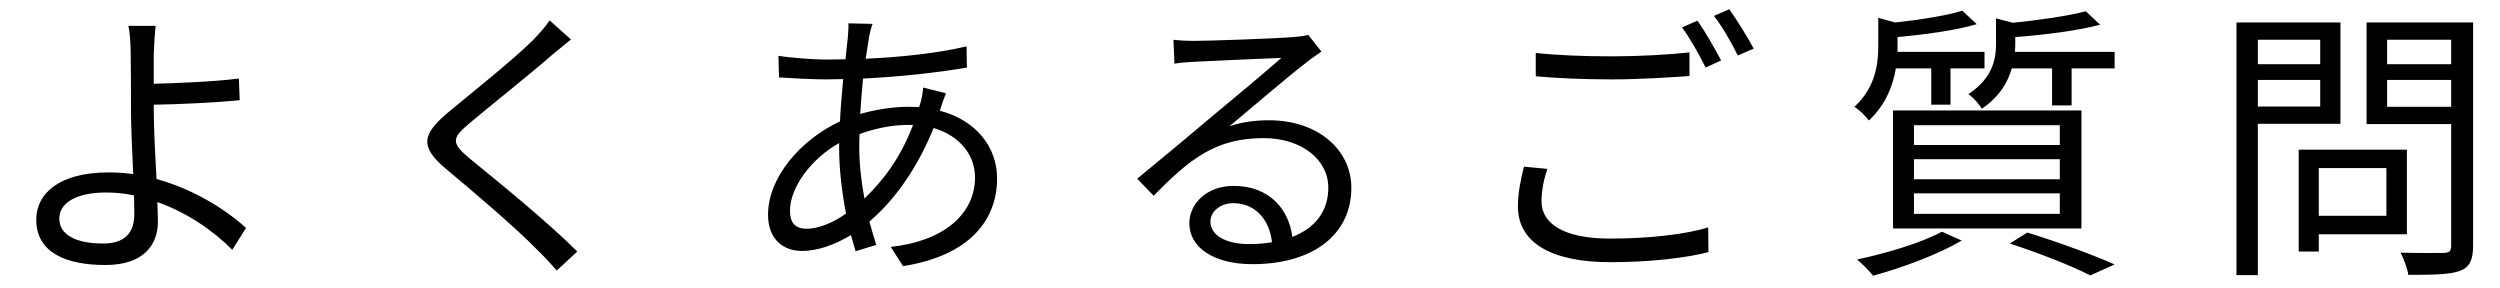
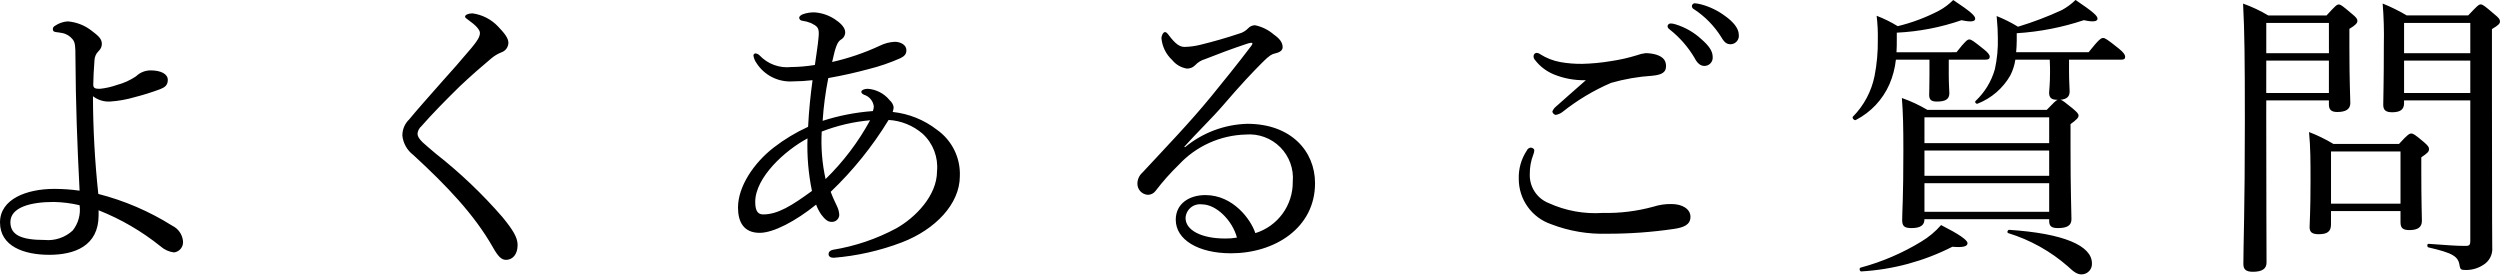
- <svg xmlns="http://www.w3.org/2000/svg" width="278" height="32" viewBox="0 0 278 32">
-   <text id="よくあるご質問" transform="translate(0 28)" font-size="32" font-family="YuMin-Medium, YuMincho" font-weight="500" letter-spacing="0.28em">
-     <tspan x="0" y="0">よくあるご質問</tspan>
-   </text>
+ <svg xmlns="http://www.w3.org/2000/svg" width="269.376" height="29.568" viewBox="0 0 269.376 29.568">
+   <path id="パス_4916" data-name="パス 4916" d="M17.184-4.064A25.83,25.83,0,0,1,23.84-.192,2.7,2.7,0,0,0,25.312.48a1.11,1.11,0,0,0,.96-1.28A2.062,2.062,0,0,0,25.12-2.4a28.021,28.021,0,0,0-7.968-3.424,101.675,101.675,0,0,1-.576-10.528,2.768,2.768,0,0,0,1.824.576,12.279,12.279,0,0,0,2.688-.48,26.123,26.123,0,0,0,2.752-.864c.48-.192.8-.416.8-.992,0-.64-.736-1.024-1.856-1.024a2.256,2.256,0,0,0-1.568.64,6.73,6.73,0,0,1-2.048.928,8.033,8.033,0,0,1-1.824.416c-.48,0-.736-.032-.736-.448,0-.544.064-1.792.128-2.56a1.467,1.467,0,0,1,.448-1.056,1.058,1.058,0,0,0,.352-.768c0-.576-.416-.9-1.12-1.44a4.788,4.788,0,0,0-2.56-.992,2.743,2.743,0,0,0-1.376.48.388.388,0,0,0-.224.384c0,.192.128.256.32.288s.352.032.672.1a1.874,1.874,0,0,1,1.152.7c.256.32.288.736.288,1.824.032,5.216.192,9.44.448,14.464a19.666,19.666,0,0,0-2.72-.192C9.44-6.368,6.56-5.28,6.56-2.752,6.56-.192,9.12.736,11.872.736c2.688,0,5.312-.928,5.312-4.256Zm-2.048-.544a3.6,3.6,0,0,1-.736,2.72A3.908,3.908,0,0,1,11.36-.864c-2.464,0-3.68-.512-3.68-1.92,0-1.6,2.176-2.176,4.672-2.176A13.439,13.439,0,0,1,15.136-4.608ZM57.472-25.28c-.448,0-.8.16-.8.352,0,.128.1.16.384.384.768.544,1.216,1.024,1.216,1.376,0,.416-.288.864-.9,1.6-1.152,1.376-2.176,2.528-3.072,3.52-1.632,1.856-2.752,3.1-3.648,4.192a2.38,2.38,0,0,0-.736,1.76,3.008,3.008,0,0,0,1.184,2.08c3.584,3.3,6.56,6.4,8.576,9.952.544.96.9,1.344,1.408,1.344.672,0,1.248-.544,1.248-1.6,0-.8-.48-1.6-1.632-3.008a52,52,0,0,0-7.2-6.848c-.576-.48-1.088-.928-1.408-1.216-.384-.384-.544-.64-.544-.928a1.214,1.214,0,0,1,.416-.8c1.088-1.248,2.656-2.848,4.128-4.288,1.184-1.12,2.432-2.208,3.392-3.008a3.962,3.962,0,0,1,1.12-.672,1.1,1.1,0,0,0,.736-1.024c0-.512-.448-1.056-1.12-1.76A4.658,4.658,0,0,0,57.472-25.28Zm45.28,10.624a2.376,2.376,0,0,0,.1-.512,1.244,1.244,0,0,0-.416-.736,3.348,3.348,0,0,0-2.368-1.248c-.416,0-.7.16-.7.32,0,.1.064.224.288.32a1.505,1.505,0,0,1,1.056,1.248,1.327,1.327,0,0,1-.1.512A23.153,23.153,0,0,0,95.2-13.7a35.087,35.087,0,0,1,.608-4.608c1.632-.288,3.008-.608,4.32-.96a20.951,20.951,0,0,0,3.456-1.184c.448-.224.64-.448.64-.864,0-.576-.64-.9-1.248-.9a4.063,4.063,0,0,0-1.6.416,25.542,25.542,0,0,1-5.152,1.76c.352-1.6.544-2.144.928-2.4a.915.915,0,0,0,.48-.8c0-.544-.576-1.056-1.12-1.408a4.52,4.52,0,0,0-2.144-.736,3.436,3.436,0,0,0-1.28.192c-.192.064-.416.224-.416.384a.343.343,0,0,0,.32.32,3.9,3.9,0,0,1,.96.256c.64.32.832.48.832,1.12,0,.32-.064.736-.1,1.12-.1.8-.192,1.376-.32,2.272a16.917,16.917,0,0,1-2.56.224,4.061,4.061,0,0,1-3.392-1.248.747.747,0,0,0-.448-.224.24.24,0,0,0-.224.224,1.867,1.867,0,0,0,.32.8A4.306,4.306,0,0,0,92-17.952a18.843,18.843,0,0,0,2.112-.128c-.224,1.664-.384,3.168-.48,5.024a18.768,18.768,0,0,0-3.712,2.24c-2.144,1.664-3.84,4.192-3.84,6.464,0,1.536.608,2.72,2.336,2.72,1.5,0,3.9-1.28,6.08-3.04a4.749,4.749,0,0,0,.544,1.056c.384.512.7.8,1.088.8a.781.781,0,0,0,.864-.736,2.312,2.312,0,0,0-.224-.9c-.224-.48-.448-.928-.7-1.6a38.3,38.3,0,0,0,6.24-7.744,6.156,6.156,0,0,1,3.68,1.5,4.857,4.857,0,0,1,1.536,4.032c0,2.624-2.336,4.992-4.384,6.144A21.746,21.746,0,0,1,96.32.192q-.48.1-.48.48c0,.224.192.384.544.384a26.663,26.663,0,0,0,7.36-1.664c3.584-1.376,6.24-4.128,6.24-7.136a5.823,5.823,0,0,0-2.464-4.992A9.385,9.385,0,0,0,102.752-14.656ZM95.1-12.544a18.993,18.993,0,0,1,5.216-1.216,26.714,26.714,0,0,1-4.8,6.336A18.971,18.971,0,0,1,95.1-12.544Zm-1.056,6.4C91.9-4.576,90.368-3.616,88.8-3.616c-.544,0-.864-.32-.864-1.344,0-2.656,3.232-5.568,5.632-6.848A24.066,24.066,0,0,0,94.048-6.144Zm40.128-4.768c1.28-1.44,3.008-3.1,4.192-4.48,1.888-2.208,3.2-3.584,4.256-4.64.7-.7.992-.864,1.312-.928.576-.128.832-.352.832-.672,0-.512-.32-.928-.96-1.376A4.485,4.485,0,0,0,141.792-24a1.022,1.022,0,0,0-.736.32,2.034,2.034,0,0,1-.96.576c-1.44.48-2.784.864-4.224,1.216a7.7,7.7,0,0,1-1.664.224c-.544,0-.992-.32-1.7-1.248-.16-.224-.288-.352-.416-.352-.192,0-.384.352-.384.672a3.632,3.632,0,0,0,1.152,2.336,2.564,2.564,0,0,0,1.6.928,1.2,1.2,0,0,0,.864-.352,2.354,2.354,0,0,1,1.088-.672c1.28-.512,2.912-1.12,4.352-1.6a2.872,2.872,0,0,1,.608-.16c.128,0,.224.064,0,.352-1.6,2.112-2.912,3.712-4.288,5.408-2.3,2.816-4.96,5.568-7.424,8.224a1.612,1.612,0,0,0-.544,1.152,1.192,1.192,0,0,0,1.152,1.248,1.045,1.045,0,0,0,.8-.416,25.1,25.1,0,0,1,2.5-2.816,10.225,10.225,0,0,1,7.232-3.264,4.69,4.69,0,0,1,5.056,5.088A5.726,5.726,0,0,1,141.824-1.6c-.48-1.472-2.4-4.1-5.376-4.1-1.76,0-3.2.928-3.2,2.656,0,2.176,2.464,3.616,5.952,3.616,4.7,0,9.056-2.72,9.056-7.552,0-3.456-2.592-6.4-7.3-6.4a11.024,11.024,0,0,0-6.72,2.528ZM139.84-1.12a6.494,6.494,0,0,1-1.28.1c-2.56,0-4.256-.9-4.256-2.208a1.556,1.556,0,0,1,1.76-1.472C137.632-4.7,139.36-2.944,139.84-1.12Zm37.6-16.96c-1.152,1.024-2.56,2.24-3.264,2.88a1.2,1.2,0,0,0-.352.512.49.49,0,0,0,.352.352,1.71,1.71,0,0,0,.7-.288,23.159,23.159,0,0,1,5.28-3.168,21.2,21.2,0,0,1,4.448-.768c1.088-.1,1.472-.416,1.472-1.024,0-.576-.256-.992-1.056-1.248a4.115,4.115,0,0,0-1.152-.16,3.877,3.877,0,0,0-.928.224,18.587,18.587,0,0,1-2.848.64,21.543,21.543,0,0,1-3.04.288,12.642,12.642,0,0,1-2.368-.192,6.116,6.116,0,0,1-2.144-.832.753.753,0,0,0-.416-.16.349.349,0,0,0-.32.352.559.559,0,0,0,.128.384,4.929,4.929,0,0,0,2.016,1.568A8.484,8.484,0,0,0,177.44-18.08Zm-5.952,7.264a.533.533,0,0,0-.416.32,5.217,5.217,0,0,0-.864,3.072A5.146,5.146,0,0,0,173.7-2.56a15.476,15.476,0,0,0,6.048,1.024,48.388,48.388,0,0,0,7.136-.512c1.152-.16,1.824-.48,1.824-1.312s-.864-1.376-2.048-1.376a6.11,6.11,0,0,0-1.952.288,19.062,19.062,0,0,1-5.472.672,12.083,12.083,0,0,1-5.792-1.056,3.227,3.227,0,0,1-2.048-3.136,5.637,5.637,0,0,1,.384-2.112,1.256,1.256,0,0,0,.1-.448C171.872-10.688,171.68-10.816,171.488-10.816Zm15.1-13.376a.329.329,0,0,0-.352.32.5.5,0,0,0,.224.32,11.073,11.073,0,0,1,2.688,3.072q.432.864,1.056.864a.89.89,0,0,0,.9-.96c0-.672-.448-1.248-1.216-1.92a7.2,7.2,0,0,0-2.784-1.6A1.82,1.82,0,0,0,186.592-24.192Zm2.592-2.176a.321.321,0,0,0-.32.32.385.385,0,0,0,.224.32,9.758,9.758,0,0,1,2.944,3.008c.352.608.608.768,1.024.768a.908.908,0,0,0,.864-1.024c0-.736-.7-1.472-1.472-2.016a7.557,7.557,0,0,0-2.56-1.248A4.179,4.179,0,0,0,189.184-26.368Zm21.728,5.28c.032-.448.032-.928.032-1.44V-23.2a25.009,25.009,0,0,0,6.976-1.344c1.152.256,1.472.1,1.472-.16,0-.32-.448-.736-2.368-2.016a6.427,6.427,0,0,1-1.536,1.152A19.661,19.661,0,0,1,211.04-23.9a13.653,13.653,0,0,0-2.272-1.12,18.7,18.7,0,0,1,.128,2.592,19.143,19.143,0,0,1-.352,3.9,8.7,8.7,0,0,1-2.336,4.384c-.128.128.16.448.32.352a7.914,7.914,0,0,0,3.616-3.84,9.222,9.222,0,0,0,.7-2.656h3.616v1.6c0,1.344-.032,1.984-.032,2.176,0,.544.224.736.832.736.928,0,1.344-.256,1.344-.9,0-.224-.064-.992-.064-1.984v-1.632h3.968c.32,0,.448-.1.448-.32,0-.192-.192-.448-.64-.8-1.12-.9-1.344-1.056-1.568-1.056-.192,0-.416.16-1.376,1.376Zm16.512.8c.032.544.032.992.032,1.376,0,1.248-.1,2.016-.1,2.176,0,.544.256.768.864.768h.064c-.192.064-.448.32-1.184,1.088H214.24a15.308,15.308,0,0,0-2.752-1.28c.128,1.632.16,3.04.16,5.728,0,5.088-.128,6.528-.128,7.424,0,.64.224.864.992.864.96,0,1.408-.288,1.408-.96h13.44v.224c0,.544.288.736.928.736,1.024,0,1.472-.288,1.472-.96,0-.7-.1-2.944-.1-7.68v-2.56c.7-.512.864-.7.864-.928,0-.192-.16-.352-.64-.768-.832-.672-1.12-.9-1.312-.928.7-.064.992-.352.992-.9,0-.256-.064-1.184-.064-2.112v-1.312h5.632c.32,0,.416-.1.416-.32,0-.192-.16-.448-.672-.864-1.28-1.024-1.5-1.152-1.7-1.152-.224,0-.448.128-1.568,1.536h-7.808c.032-.384.064-.8.064-1.28v-.768a28.407,28.407,0,0,0,7.232-1.408c1.12.256,1.472.1,1.472-.16,0-.32-.48-.736-2.368-2.016a6.509,6.509,0,0,1-1.472,1.088A36.721,36.721,0,0,1,224-23.84a15.476,15.476,0,0,0-2.3-1.152c.1,1.216.128,1.6.128,2.368a13.872,13.872,0,0,1-.32,3.36,7.468,7.468,0,0,1-2.08,3.424c-.128.128.064.352.224.288a7,7,0,0,0,3.52-3.04,5.554,5.554,0,0,0,.544-1.7ZM213.92-10.5h13.44v2.72H213.92Zm13.44-.8H213.92V-14.08h13.44Zm-13.44,4.32h13.44V-3.9H213.92Zm16.96,9.824a1.123,1.123,0,0,0,1.088-1.184c0-1.92-3.072-3.232-8.928-3.616-.16,0-.256.288-.1.352a17.683,17.683,0,0,1,6.432,3.584C230.048,2.624,230.4,2.848,230.88,2.848Zm-23.744-.32a24.757,24.757,0,0,0,9.792-2.656c1.152.1,1.632-.032,1.632-.384s-.96-.992-2.848-1.952A8.865,8.865,0,0,1,213.6-.7a24.969,24.969,0,0,1-6.56,2.816C206.848,2.176,206.944,2.56,207.136,2.528Zm50.592-6.5h7.488v1.216c0,.608.256.832.96.832.864,0,1.344-.288,1.344-.992,0-.448-.064-2.048-.064-5.248v-1.6c.7-.48.832-.608.832-.9,0-.192-.1-.352-.544-.736-.992-.832-1.152-.928-1.376-.928-.192,0-.384.1-1.312,1.12h-7.072a16.565,16.565,0,0,0-2.624-1.28c.16,1.728.16,3.1.16,5.312,0,3.36-.1,4.384-.1,4.928s.256.768.992.768c.9,0,1.312-.288,1.312-1.024Zm7.488-.8h-7.488V-10.4h7.488ZM265.6-15.9h7.136V-.736c0,.384-.1.512-.48.512-1.056,0-1.792-.064-4.032-.224-.16,0-.16.352,0,.384,2.624.608,3.232.96,3.36,1.984.064.384.192.448.544.448a3.345,3.345,0,0,0,1.952-.512A2.014,2.014,0,0,0,275.1-.1c0-.864-.032-1.568-.032-16.32v-7.168c.7-.416.864-.576.864-.832,0-.224-.128-.384-.64-.8-1.056-.9-1.216-1.024-1.44-1.024-.192,0-.352.128-1.344,1.184h-6.624a19.493,19.493,0,0,0-2.592-1.28,42.619,42.619,0,0,1,.128,4.416c0,4.224-.064,5.568-.064,6.5,0,.576.288.8.96.8.864,0,1.28-.288,1.28-.96Zm0-4.288h7.136V-16.7H265.6Zm7.136-.8H265.6v-3.264h7.136ZM250.752-15.9H257.5v.448c0,.544.256.8.9.8.9,0,1.408-.288,1.408-.96,0-.512-.1-2.272-.1-5.984v-2.016c.7-.416.864-.64.864-.864,0-.192-.128-.384-.608-.768-1.024-.864-1.184-.992-1.408-.992-.192,0-.352.128-1.312,1.184h-6.272a15.152,15.152,0,0,0-2.72-1.28c.16,2.976.192,6.144.192,12.64,0,9.536-.16,13.312-.16,15.424,0,.576.288.832,1.024.832.992,0,1.472-.32,1.472-.992,0-2.5-.032-5.6-.032-15.968Zm0-4.288H257.5V-16.7h-6.752Zm6.752-.8h-6.752v-3.264H257.5Z" transform="translate(-6.56 26.72)" />
</svg>
